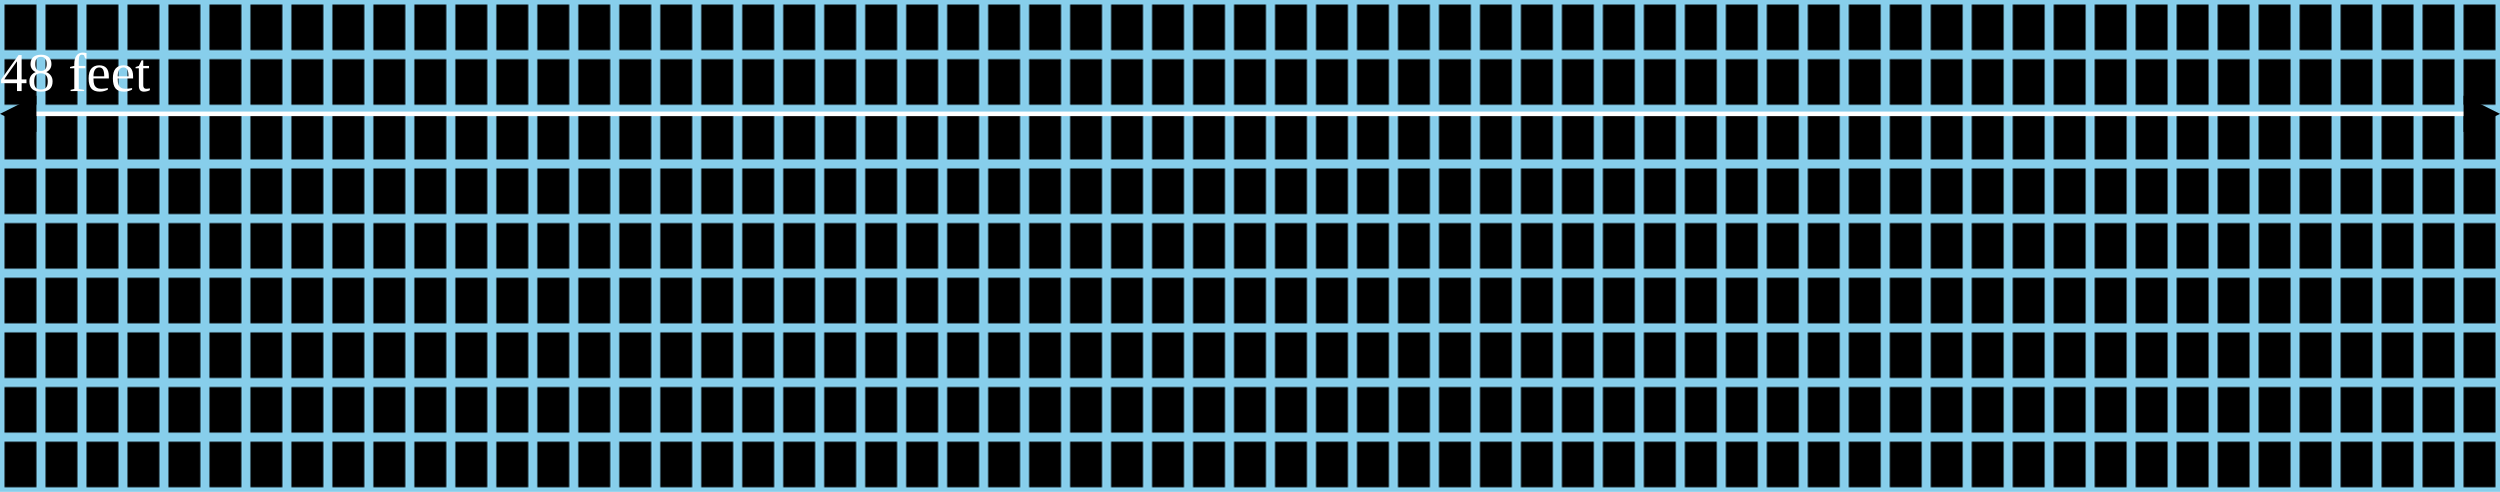
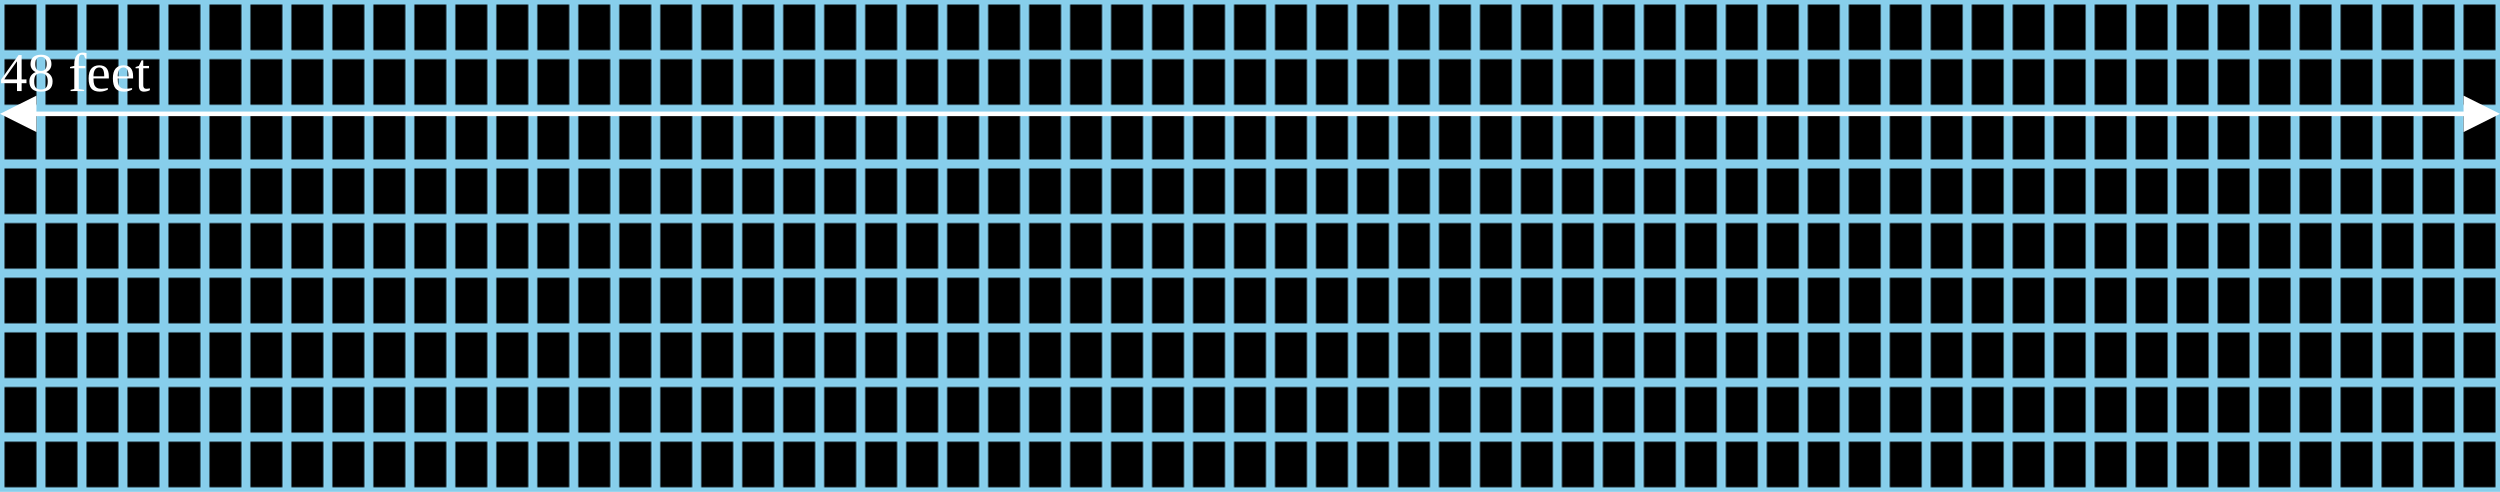
<svg xmlns="http://www.w3.org/2000/svg" width="100%" height="100%">
  <defs>
    <pattern id="tile" width="9" height="12" patternUnits="userSpaceOnUse">
      <rect width="9" height="12" stroke="skyblue" stroke-width="2" />
    </pattern>
-     <marker id="arrow" viewBox="0 0 10 10" refX="5" refY="5" markerWidth="8" markerHeight="8" orient="auto-start-reverse">
+     <marker id="arrow" viewBox="0 0 10 10" refX="5" refY="5" fill="white" markerWidth="8" markerHeight="8" orient="auto-start-reverse">
      <path d="M 0 0 L 10 5 L 0 10 z" />
    </marker>
  </defs>
  <rect width="549" height="108" fill="url(#tile)" />
  <text y="20" height="120" fill="white">48 feet</text>
  <polyline points="4,25 545,25" stroke="white" marker-start="url(#arrow)" marker-end="url(#arrow)" />
</svg>
